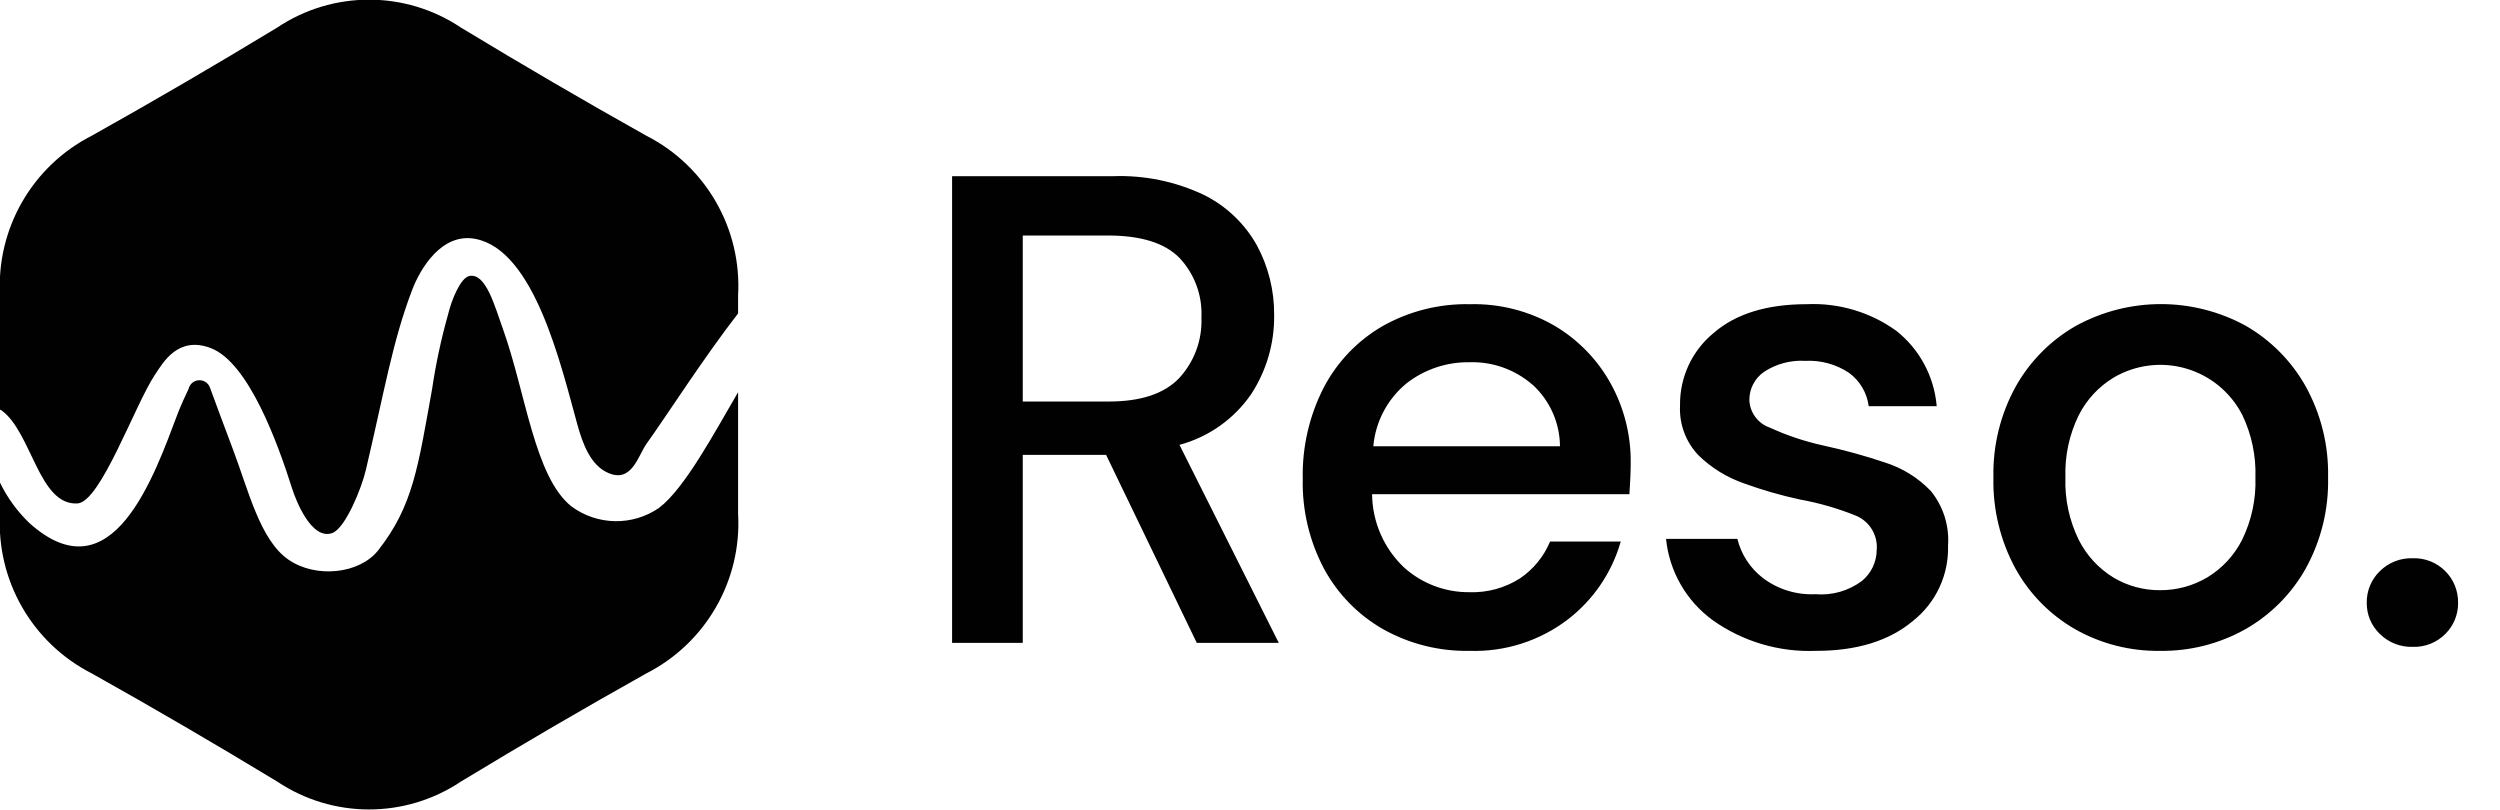
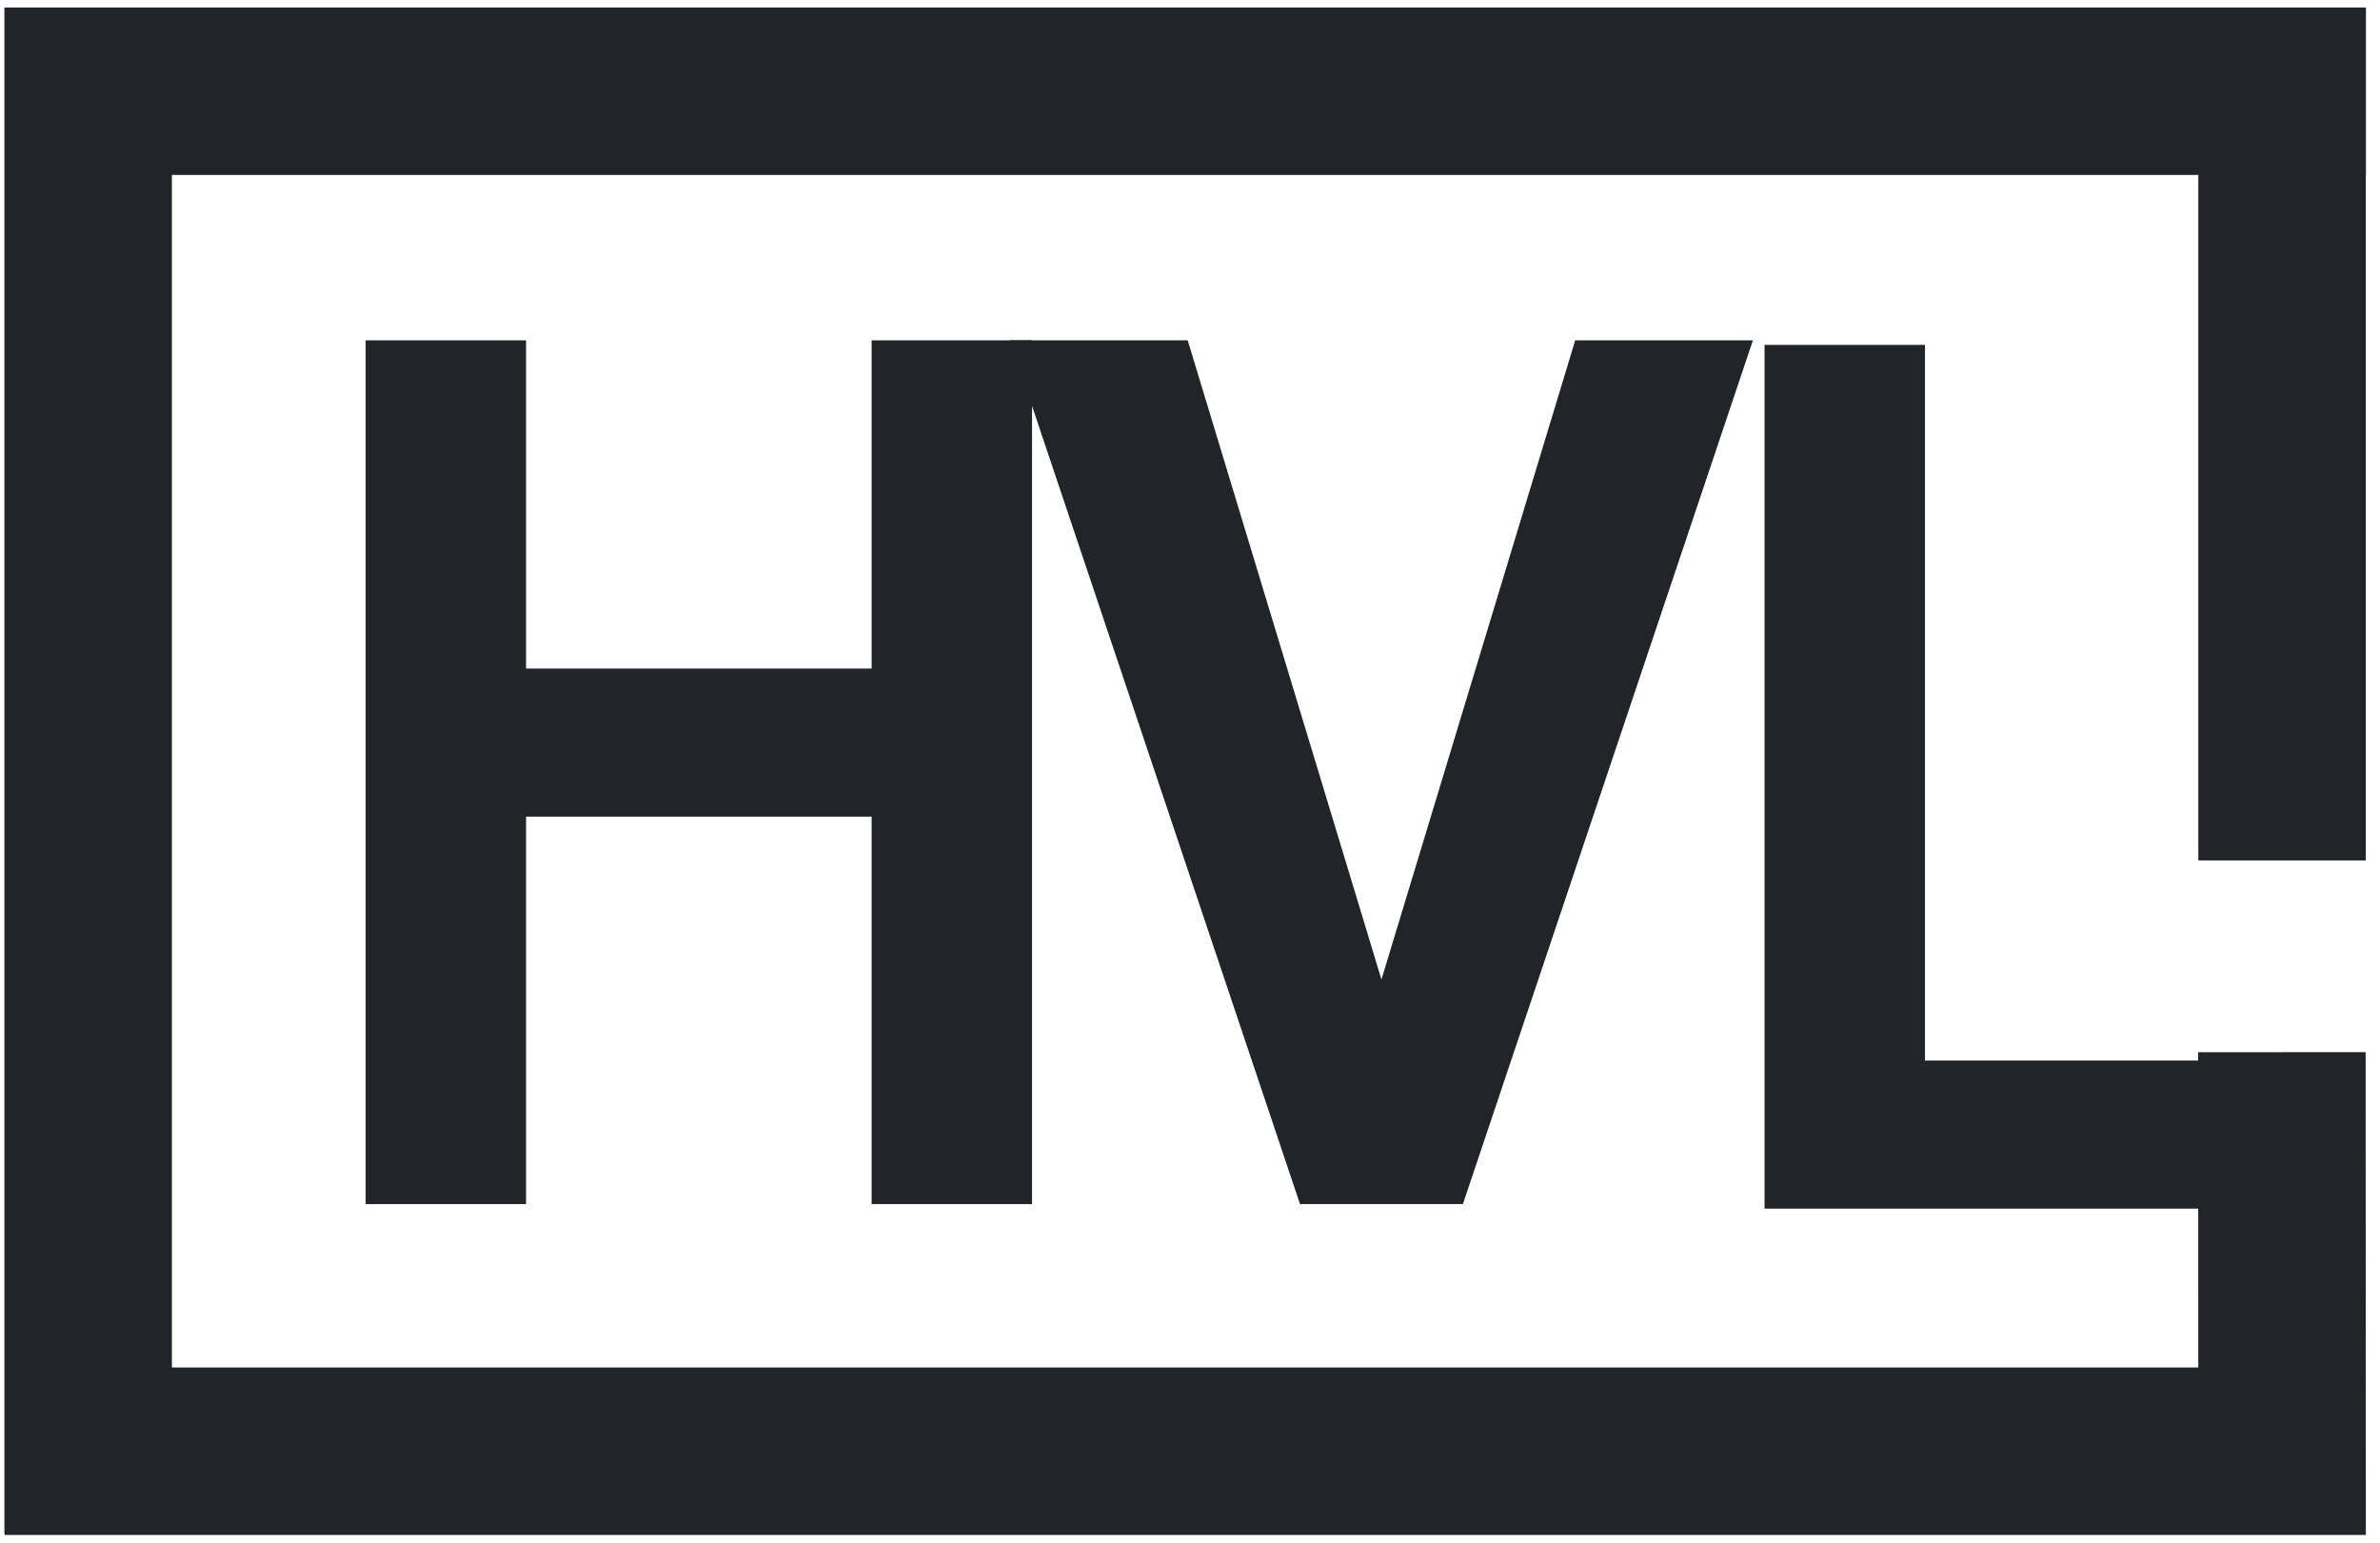
- <svg xmlns="http://www.w3.org/2000/svg" id="Logo" width="210" height="68" viewBox="0 0 210 68">
-   <defs>
-     <style>
-       .cls-1 {
-         fill: #010101;
-         fill-rule: evenodd;
-       }
-     </style>
-   </defs>
-   <path id="Reso." class="cls-1" d="M205.415,53.244a3.664,3.664,0,0,1-2.744,1.092,3.756,3.756,0,0,1-2.772-1.092,3.555,3.555,0,0,1-1.092-2.6,3.621,3.621,0,0,1,1.092-2.66,3.756,3.756,0,0,1,2.772-1.092,3.685,3.685,0,0,1,3.808,3.752A3.6,3.6,0,0,1,205.415,53.244Zm-16.8-.392a14.221,14.221,0,0,1-7.168,1.82,14.064,14.064,0,0,1-7.14-1.82,13.273,13.273,0,0,1-5.012-5.1,15.3,15.3,0,0,1-1.848-7.644,15.111,15.111,0,0,1,1.876-7.644,13.42,13.42,0,0,1,5.068-5.1,14.86,14.86,0,0,1,14.252,0,13.491,13.491,0,0,1,5.04,5.1,15.121,15.121,0,0,1,1.876,7.644,15.121,15.121,0,0,1-1.876,7.644A13.42,13.42,0,0,1,188.615,52.852Zm-0.252-17.976a7.733,7.733,0,0,0-10.808-3.164,7.8,7.8,0,0,0-2.94,3.164,11.031,11.031,0,0,0-1.12,5.236,11.029,11.029,0,0,0,1.12,5.236,7.86,7.86,0,0,0,2.912,3.164,7.533,7.533,0,0,0,3.92,1.064,7.687,7.687,0,0,0,3.948-1.064,7.8,7.8,0,0,0,2.94-3.164,11.041,11.041,0,0,0,1.12-5.236A11.272,11.272,0,0,0,188.363,34.876Zm-35.2,2.548a48.261,48.261,0,0,1,5.18,1.428,9.154,9.154,0,0,1,3.836,2.38,6.518,6.518,0,0,1,1.456,4.592,7.768,7.768,0,0,1-2.94,6.328q-3,2.52-8.148,2.52a14.015,14.015,0,0,1-8.68-2.576,9.647,9.647,0,0,1-3.92-6.832h5.992a5.928,5.928,0,0,0,2.128,3.276,6.773,6.773,0,0,0,4.424,1.372,5.714,5.714,0,0,0,3.92-1.12,3.4,3.4,0,0,0,1.232-2.576,2.857,2.857,0,0,0-1.708-2.884,23.963,23.963,0,0,0-4.732-1.372,35.819,35.819,0,0,1-4.676-1.344,10.338,10.338,0,0,1-3.864-2.38,5.635,5.635,0,0,1-1.54-4.172,7.725,7.725,0,0,1,2.8-6.076q2.8-2.436,7.84-2.436a11.936,11.936,0,0,1,7.532,2.24,9.034,9.034,0,0,1,3.388,6.328h-5.712a4.114,4.114,0,0,0-1.652-2.8,6.06,6.06,0,0,0-3.668-1.008,5.69,5.69,0,0,0-3.472.924,2.85,2.85,0,0,0-1.232,2.38,2.555,2.555,0,0,0,1.708,2.3A22.144,22.144,0,0,0,153.167,37.424Zm-16.3,4.088H115.255a8.587,8.587,0,0,0,2.66,6.132,8.084,8.084,0,0,0,5.516,2.1,7.409,7.409,0,0,0,4.228-1.148,6.949,6.949,0,0,0,2.548-3.108h5.936a12.606,12.606,0,0,1-4.452,6.552,12.908,12.908,0,0,1-8.26,2.632,14.288,14.288,0,0,1-7.252-1.82,12.939,12.939,0,0,1-4.956-5.068,15.393,15.393,0,0,1-1.792-7.56,16.049,16.049,0,0,1,1.764-7.672,12.849,12.849,0,0,1,4.928-5.152,14.333,14.333,0,0,1,7.364-1.848,13.533,13.533,0,0,1,7.112,1.82,12.871,12.871,0,0,1,4.7,4.844,13.491,13.491,0,0,1,1.68,6.664q0,0.56-.028,1.2T136.871,41.512Zm-8.12-9.184a7.686,7.686,0,0,0-5.32-1.9,8.406,8.406,0,0,0-5.264,1.764,7.715,7.715,0,0,0-2.8,5.292h15.68A7.089,7.089,0,0,0,128.751,32.328ZM100.528,54L92.912,38.208h-7V54H79.976V14.8h13.5a16.429,16.429,0,0,1,7.644,1.568,10.407,10.407,0,0,1,4.452,4.228,12.109,12.109,0,0,1,1.456,5.908,11.853,11.853,0,0,1-1.932,6.608,10.684,10.684,0,0,1-6.02,4.256L107.416,54h-6.888Zm0.392-27.328a6.832,6.832,0,0,0-1.848-5.012q-1.848-1.876-5.992-1.876H85.912V33.728h7.224q4.032,0,5.908-1.96A7.066,7.066,0,0,0,100.92,26.672ZM38.712,65.655a13.879,13.879,0,0,1-15.423,0q-7.712-4.681-15.58-9.088A14.156,14.156,0,0,1,0,43.153V40.541a11.886,11.886,0,0,0,2.475,3.4c6.964,6.245,10.476-3.973,12.466-9.234,0.01,0,.185-0.542.9-2.038a0.937,0.937,0,0,1,1.79-.127c0.427,1.141,1.124,3.074,1.918,5.158,1.317,3.46,2.281,7.642,4.667,9.3,2.328,1.616,5.995,1.2,7.543-.764,2.954-3.75,3.359-7.044,4.539-13.565a49.653,49.653,0,0,1,1.337-6.245c0.29-1.23,1.049-3.1,1.8-3.245,1.373-.267,2.108,2.494,2.813,4.458,1.914,5.335,2.646,12.423,5.754,14.9a6.333,6.333,0,0,0,7.352.127C57.51,41.042,60.024,36.32,62,32.945V43.15a14.156,14.156,0,0,1-7.709,13.417Q46.424,60.974,38.712,65.655ZM51.123,39.742C49.6,39.1,48.946,37.27,48.5,35.667c-1.387-5.013-3.6-14.643-8.566-15.6-2.853-.551-4.65,2.55-5.306,4.268-1.677,4.391-2.337,8.546-3.9,15.157C30.36,41.056,29,44.374,27.918,44.773c-1.728.636-3.044-2.67-3.388-3.757-1.2-3.8-3.66-10.585-6.84-11.783-2.732-1.028-3.977,1.2-4.666,2.23-1.7,2.543-4.569,10.719-6.521,10.826-3.26.18-3.83-6-6.393-7.832C0.082,34.437.03,34.428,0,34.41v-9.6A14.158,14.158,0,0,1,7.709,11.4q7.868-4.407,15.58-9.087a13.874,13.874,0,0,1,15.423,0Q46.424,6.99,54.291,11.4A14.158,14.158,0,0,1,62,24.815v1.512c-2.914,3.759-5.885,8.421-7.68,10.932C53.6,38.267,53.088,40.57,51.123,39.742Z" />
+ <svg xmlns="http://www.w3.org/2000/svg" width="54" height="35" viewBox="0 0 54 35" fill="none">
+   <path d="M11.936 27.323H8.296V7.723H11.936V15.171H19.776V7.723H23.416V27.323H19.776V18.531H11.936V27.323Z" fill="#212529" />
+   <path d="M29.496 27.323L22.916 7.723H26.948L31.344 22.227L35.74 7.723H39.772L33.192 27.323H29.496Z" fill="#212529" />
+   <path d="M51.992 27.426H40.036V7.826H43.676V24.066H51.992V27.426Z" fill="#212529" />
+   <path d="M51.781 2.07H2V32.931H51.778L51.775 25.776M51.778 2.07V17.625" stroke="#212529" stroke-width="3.8" stroke-linecap="square" />
</svg>
